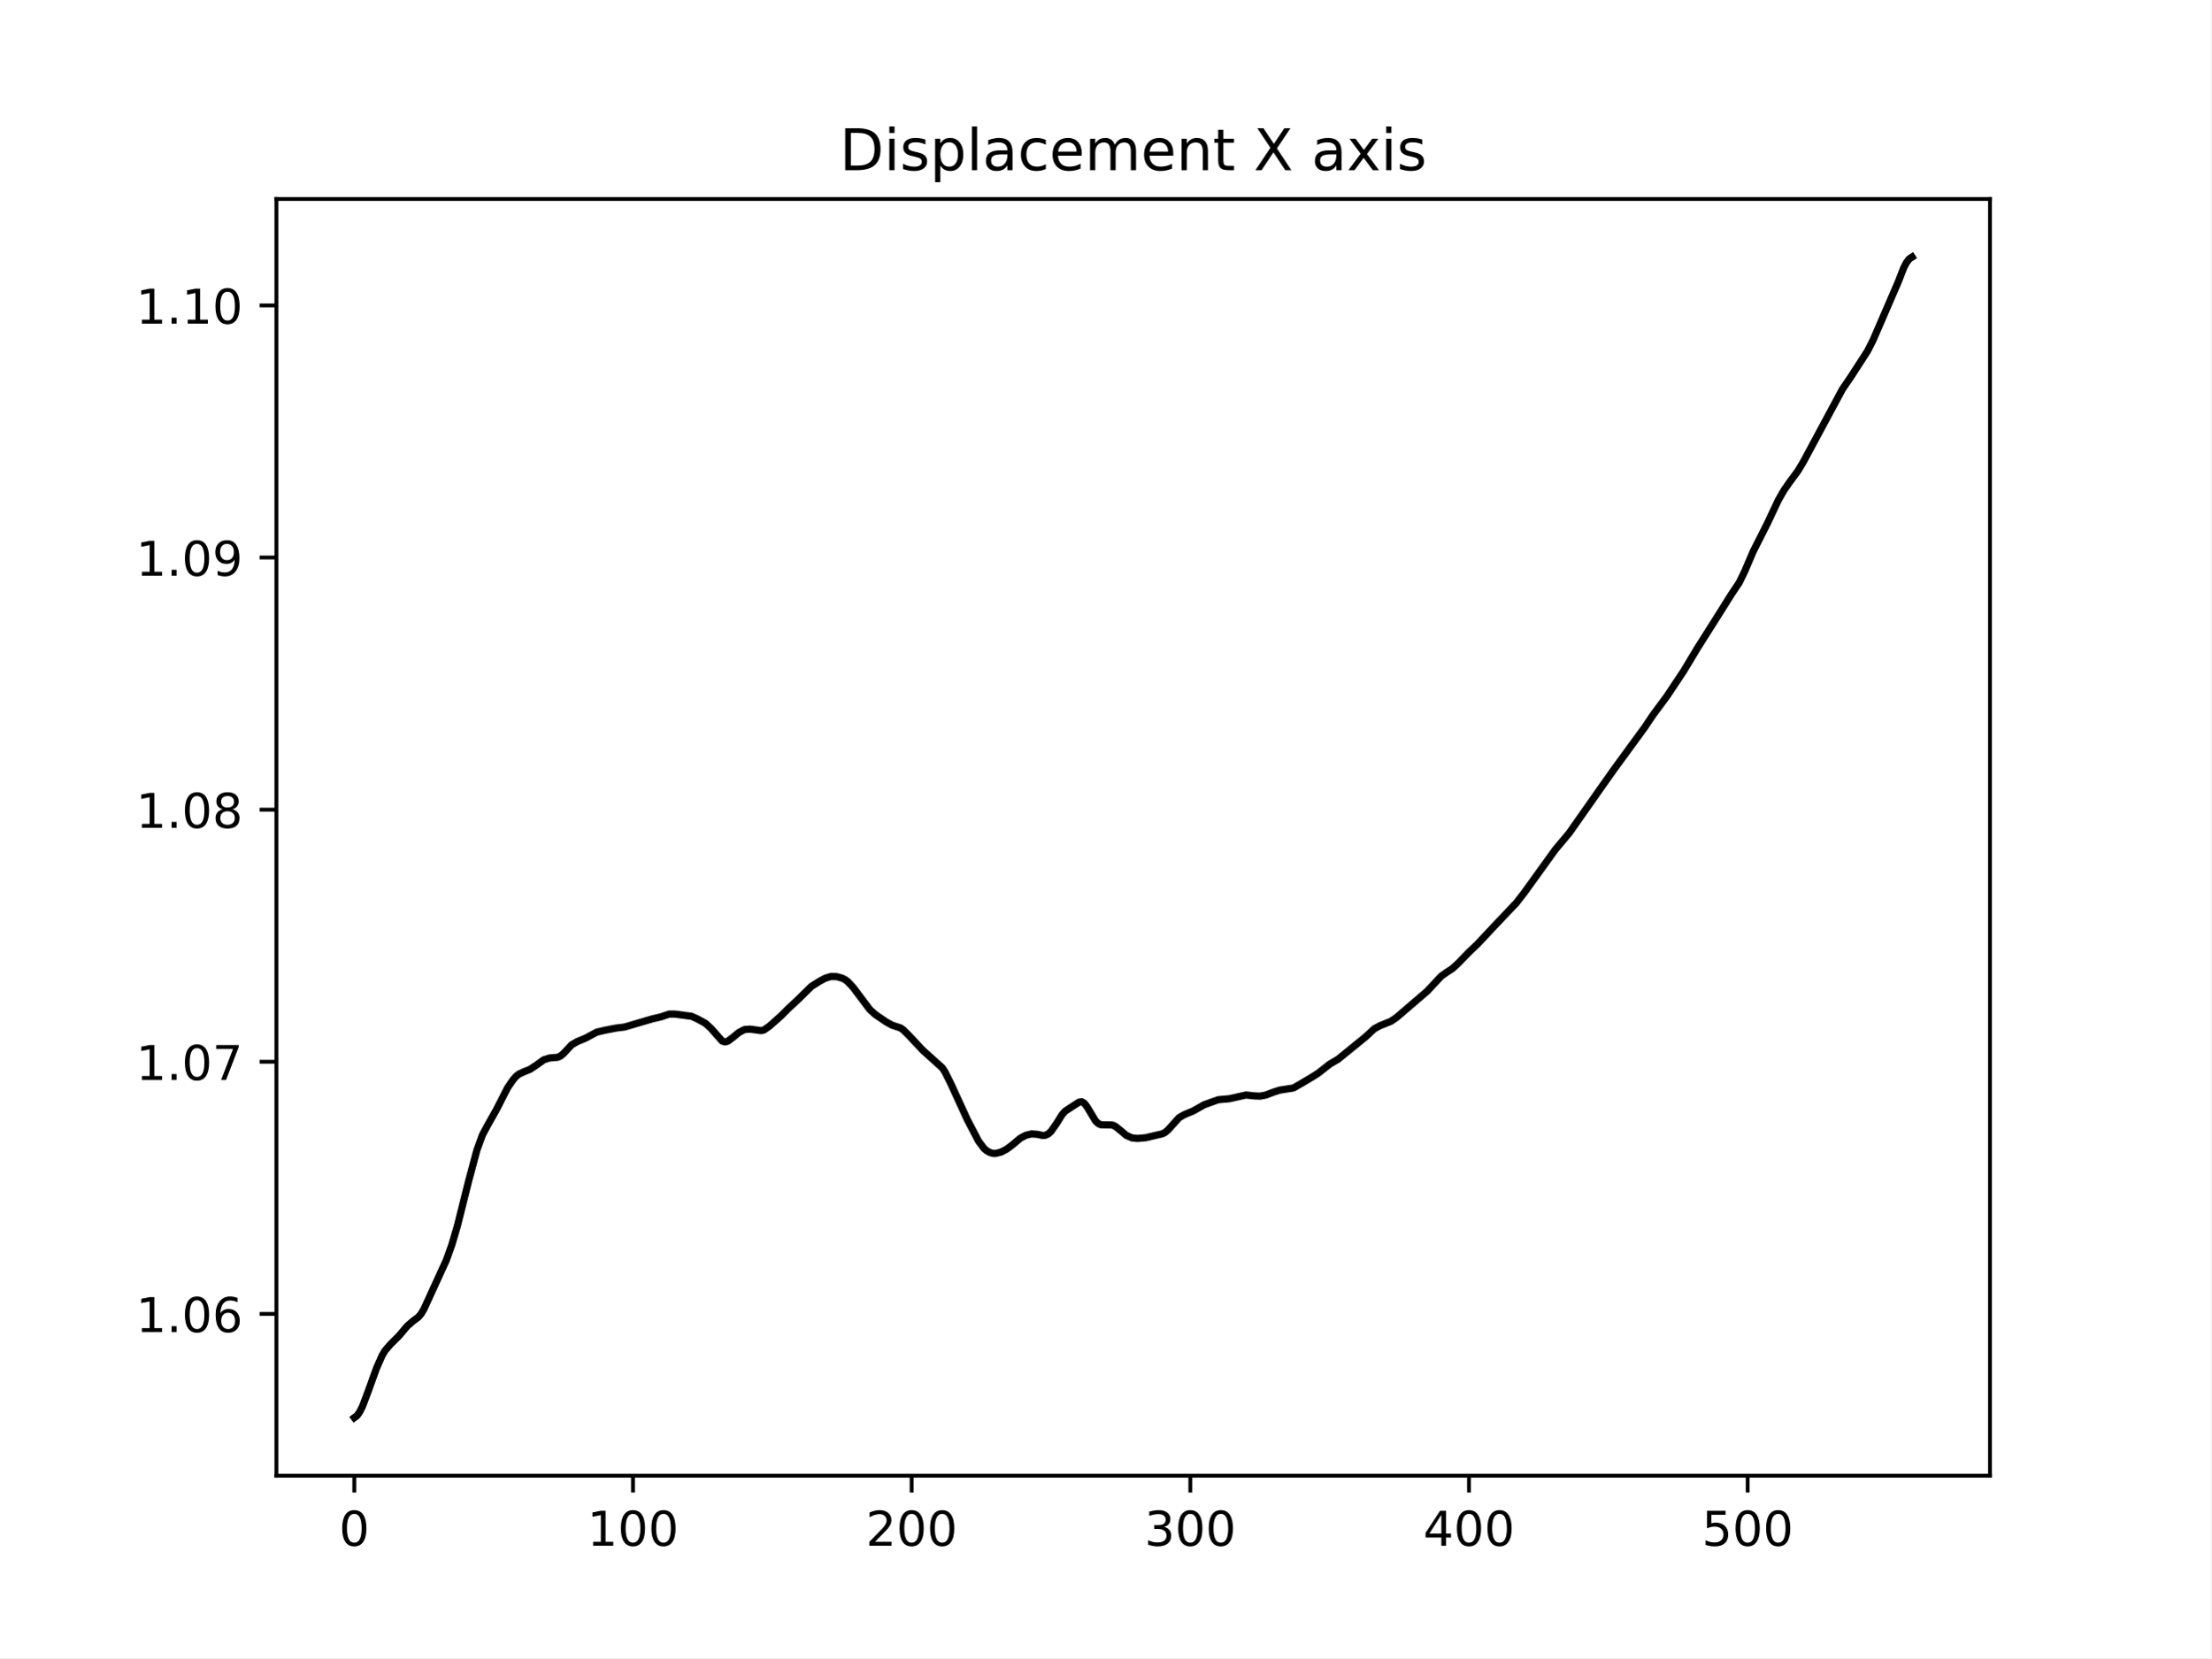
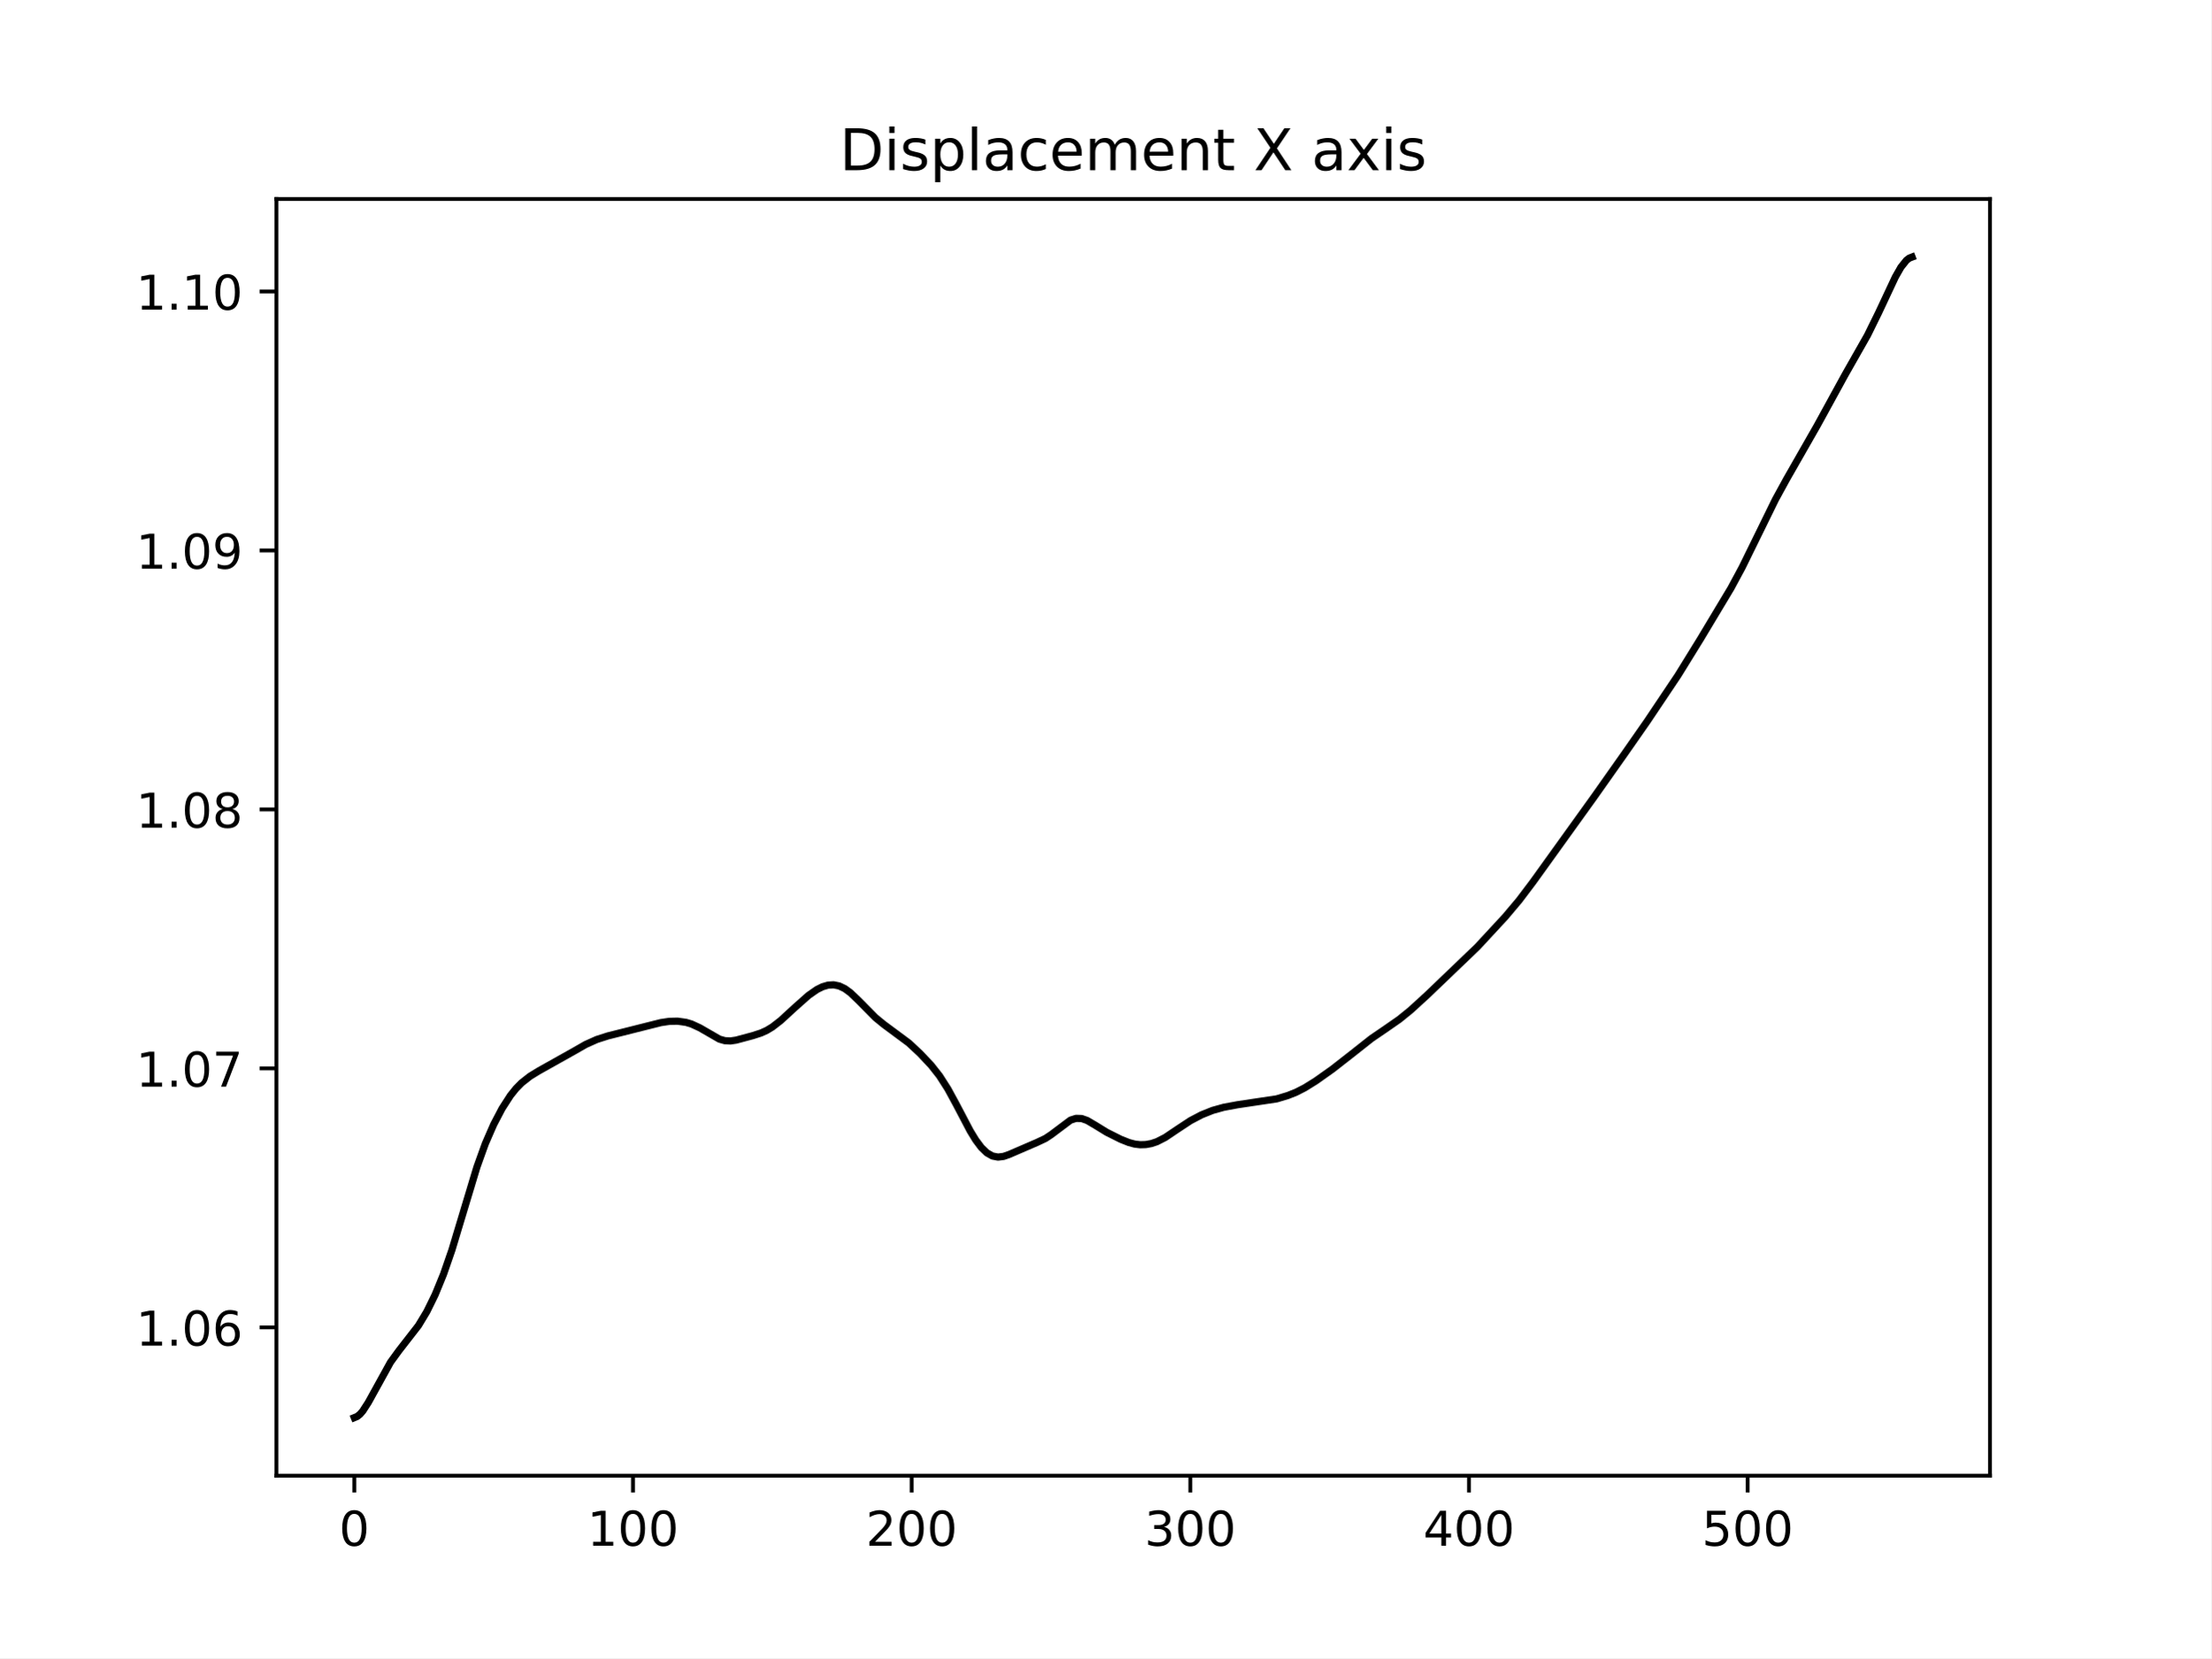
<svg xmlns="http://www.w3.org/2000/svg" xmlns:xlink="http://www.w3.org/1999/xlink" width="460.8pt" height="345.6pt" viewBox="0 0 460.8 345.6" version="1.1">
  <defs>
    <style type="text/css">*{stroke-linejoin: round; stroke-linecap: butt}</style>
  </defs>
  <g id="figure_1">
    <g id="patch_1">
      <path d="M 0 345.6  L 460.8 345.6  L 460.8 0  L 0 0  z " style="fill: #ffffff" />
    </g>
    <g id="axes_1">
      <g id="patch_2">
        <path d="M 57.6 307.584  L 414.72 307.584  L 414.72 41.472  L 57.6 41.472  z " style="fill: #ffffff" />
      </g>
      <g id="matplotlib.axis_1">
        <g id="xtick_1">
          <g id="line2d_1">
            <defs>
-               <path id="m4c73b4bcb2" d="M 0 0  L 0 3.5  " style="stroke: #000000; stroke-width: 0.8" />
+               <path id="m8b2c7f17f7" d="M 0 0  L 0 3.5  " style="stroke: #000000; stroke-width: 0.8" />
            </defs>
            <g>
-               <use xlink:href="#m4c73b4bcb2" x="73.833" y="307.584" style="stroke: #000000; stroke-width: 0.8" />
+               <use xlink:href="#m8b2c7f17f7" x="73.833" y="307.584" style="stroke: #000000; stroke-width: 0.8" />
            </g>
          </g>
          <g id="text_1">
            <g transform="translate(70.65148 322.1824) scale(0.1 -0.1)">
              <defs>
                <path id="DejaVuSans-30" d="M 2034 4250  Q 1547 4250 1301 3770  Q 1056 3291 1056 2328  Q 1056 1369 1301 889  Q 1547 409 2034 409  Q 2525 409 2770 889  Q 3016 1369 3016 2328  Q 3016 3291 2770 3770  Q 2525 4250 2034 4250  z M 2034 4750  Q 2819 4750 3233 4129  Q 3647 3509 3647 2328  Q 3647 1150 3233 529  Q 2819 -91 2034 -91  Q 1250 -91 836 529  Q 422 1150 422 2328  Q 422 3509 836 4129  Q 1250 4750 2034 4750  z " transform="scale(0.015625)" />
              </defs>
              <use xlink:href="#DejaVuSans-30" />
            </g>
          </g>
        </g>
        <g id="xtick_2">
          <g id="line2d_2">
            <g>
-               <use xlink:href="#m4c73b4bcb2" x="131.91" y="307.584" style="stroke: #000000; stroke-width: 0.8" />
+               <use xlink:href="#m8b2c7f17f7" x="131.91" y="307.584" style="stroke: #000000; stroke-width: 0.8" />
            </g>
          </g>
          <g id="text_2">
            <g transform="translate(122.3667 322.1824) scale(0.1 -0.1)">
              <defs>
                <path id="DejaVuSans-31" d="M 794 531  L 1825 531  L 1825 4091  L 703 3866  L 703 4441  L 1819 4666  L 2450 4666  L 2450 531  L 3481 531  L 3481 0  L 794 0  L 794 531  z " transform="scale(0.015625)" />
              </defs>
              <use xlink:href="#DejaVuSans-31" />
              <use xlink:href="#DejaVuSans-30" x="63.623" />
              <use xlink:href="#DejaVuSans-30" x="127.246" />
            </g>
          </g>
        </g>
        <g id="xtick_3">
          <g id="line2d_3">
            <g>
-               <use xlink:href="#m4c73b4bcb2" x="189.988" y="307.584" style="stroke: #000000; stroke-width: 0.8" />
+               <use xlink:href="#m8b2c7f17f7" x="189.988" y="307.584" style="stroke: #000000; stroke-width: 0.8" />
            </g>
          </g>
          <g id="text_3">
            <g transform="translate(180.4444 322.1824) scale(0.1 -0.1)">
              <defs>
                <path id="DejaVuSans-32" d="M 1228 531  L 3431 531  L 3431 0  L 469 0  L 469 531  Q 828 903 1448 1529  Q 2069 2156 2228 2338  Q 2531 2678 2651 2914  Q 2772 3150 2772 3378  Q 2772 3750 2511 3984  Q 2250 4219 1831 4219  Q 1534 4219 1204 4116  Q 875 4013 500 3803  L 500 4441  Q 881 4594 1212 4672  Q 1544 4750 1819 4750  Q 2544 4750 2975 4387  Q 3406 4025 3406 3419  Q 3406 3131 3298 2873  Q 3191 2616 2906 2266  Q 2828 2175 2409 1742  Q 1991 1309 1228 531  z " transform="scale(0.015625)" />
              </defs>
              <use xlink:href="#DejaVuSans-32" />
              <use xlink:href="#DejaVuSans-30" x="63.623" />
              <use xlink:href="#DejaVuSans-30" x="127.246" />
            </g>
          </g>
        </g>
        <g id="xtick_4">
          <g id="line2d_4">
            <g>
-               <use xlink:href="#m4c73b4bcb2" x="248.066" y="307.584" style="stroke: #000000; stroke-width: 0.8" />
+               <use xlink:href="#m8b2c7f17f7" x="248.066" y="307.584" style="stroke: #000000; stroke-width: 0.8" />
            </g>
          </g>
          <g id="text_4">
            <g transform="translate(238.5222 322.1824) scale(0.1 -0.1)">
              <defs>
                <path id="DejaVuSans-33" d="M 2597 2516  Q 3050 2419 3304 2112  Q 3559 1806 3559 1356  Q 3559 666 3084 287  Q 2609 -91 1734 -91  Q 1441 -91 1130 -33  Q 819 25 488 141  L 488 750  Q 750 597 1062 519  Q 1375 441 1716 441  Q 2309 441 2620 675  Q 2931 909 2931 1356  Q 2931 1769 2642 2001  Q 2353 2234 1838 2234  L 1294 2234  L 1294 2753  L 1863 2753  Q 2328 2753 2575 2939  Q 2822 3125 2822 3475  Q 2822 3834 2567 4026  Q 2313 4219 1838 4219  Q 1578 4219 1281 4162  Q 984 4106 628 3988  L 628 4550  Q 988 4650 1302 4700  Q 1616 4750 1894 4750  Q 2613 4750 3031 4423  Q 3450 4097 3450 3541  Q 3450 3153 3228 2886  Q 3006 2619 2597 2516  z " transform="scale(0.015625)" />
              </defs>
              <use xlink:href="#DejaVuSans-33" />
              <use xlink:href="#DejaVuSans-30" x="63.623" />
              <use xlink:href="#DejaVuSans-30" x="127.246" />
            </g>
          </g>
        </g>
        <g id="xtick_5">
          <g id="line2d_5">
            <g>
-               <use xlink:href="#m4c73b4bcb2" x="306.144" y="307.584" style="stroke: #000000; stroke-width: 0.8" />
+               <use xlink:href="#m8b2c7f17f7" x="306.144" y="307.584" style="stroke: #000000; stroke-width: 0.8" />
            </g>
          </g>
          <g id="text_5">
            <g transform="translate(296.5999 322.1824) scale(0.1 -0.1)">
              <defs>
                <path id="DejaVuSans-34" d="M 2419 4116  L 825 1625  L 2419 1625  L 2419 4116  z M 2253 4666  L 3047 4666  L 3047 1625  L 3713 1625  L 3713 1100  L 3047 1100  L 3047 0  L 2419 0  L 2419 1100  L 313 1100  L 313 1709  L 2253 4666  z " transform="scale(0.015625)" />
              </defs>
              <use xlink:href="#DejaVuSans-34" />
              <use xlink:href="#DejaVuSans-30" x="63.623" />
              <use xlink:href="#DejaVuSans-30" x="127.246" />
            </g>
          </g>
        </g>
        <g id="xtick_6">
          <g id="line2d_6">
            <g>
-               <use xlink:href="#m4c73b4bcb2" x="364.221" y="307.584" style="stroke: #000000; stroke-width: 0.8" />
+               <use xlink:href="#m8b2c7f17f7" x="364.221" y="307.584" style="stroke: #000000; stroke-width: 0.8" />
            </g>
          </g>
          <g id="text_6">
            <g transform="translate(354.6777 322.1824) scale(0.1 -0.1)">
              <defs>
                <path id="DejaVuSans-35" d="M 691 4666  L 3169 4666  L 3169 4134  L 1269 4134  L 1269 2991  Q 1406 3038 1543 3061  Q 1681 3084 1819 3084  Q 2600 3084 3056 2656  Q 3513 2228 3513 1497  Q 3513 744 3044 326  Q 2575 -91 1722 -91  Q 1428 -91 1123 -41  Q 819 9 494 109  L 494 744  Q 775 591 1075 516  Q 1375 441 1709 441  Q 2250 441 2565 725  Q 2881 1009 2881 1497  Q 2881 1984 2565 2268  Q 2250 2553 1709 2553  Q 1456 2553 1204 2497  Q 953 2441 691 2322  L 691 4666  z " transform="scale(0.015625)" />
              </defs>
              <use xlink:href="#DejaVuSans-35" />
              <use xlink:href="#DejaVuSans-30" x="63.623" />
              <use xlink:href="#DejaVuSans-30" x="127.246" />
            </g>
          </g>
        </g>
      </g>
      <g id="matplotlib.axis_2">
        <g id="ytick_1">
          <g id="line2d_7">
            <defs>
-               <path id="m42e4cd0d79" d="M 0 0  L -3.5 0  " style="stroke: #000000; stroke-width: 0.8" />
+               <path id="m1843cc4e3c" d="M 0 0  L -3.5 0  " style="stroke: #000000; stroke-width: 0.8" />
            </defs>
            <g>
-               <use xlink:href="#m42e4cd0d79" x="57.6" y="273.854" style="stroke: #000000; stroke-width: 0.8" />
+               <use xlink:href="#m1843cc4e3c" x="57.6" y="276.675" style="stroke: #000000; stroke-width: 0.8" />
            </g>
          </g>
          <g id="text_7">
-             <g transform="translate(28.33438 277.6532) scale(0.1 -0.1)">
+             <g transform="translate(28.33438 280.4745) scale(0.1 -0.1)">
              <defs>
                <path id="DejaVuSans-2e" d="M 684 794  L 1344 794  L 1344 0  L 684 0  L 684 794  z " transform="scale(0.015625)" />
                <path id="DejaVuSans-36" d="M 2113 2584  Q 1688 2584 1439 2293  Q 1191 2003 1191 1497  Q 1191 994 1439 701  Q 1688 409 2113 409  Q 2538 409 2786 701  Q 3034 994 3034 1497  Q 3034 2003 2786 2293  Q 2538 2584 2113 2584  z M 3366 4563  L 3366 3988  Q 3128 4100 2886 4159  Q 2644 4219 2406 4219  Q 1781 4219 1451 3797  Q 1122 3375 1075 2522  Q 1259 2794 1537 2939  Q 1816 3084 2150 3084  Q 2853 3084 3261 2657  Q 3669 2231 3669 1497  Q 3669 778 3244 343  Q 2819 -91 2113 -91  Q 1303 -91 875 529  Q 447 1150 447 2328  Q 447 3434 972 4092  Q 1497 4750 2381 4750  Q 2619 4750 2861 4703  Q 3103 4656 3366 4563  z " transform="scale(0.015625)" />
              </defs>
              <use xlink:href="#DejaVuSans-31" />
              <use xlink:href="#DejaVuSans-2e" x="63.623" />
              <use xlink:href="#DejaVuSans-30" x="95.41" />
              <use xlink:href="#DejaVuSans-36" x="159.033" />
            </g>
          </g>
        </g>
        <g id="ytick_2">
          <g id="line2d_8">
            <g>
-               <use xlink:href="#m42e4cd0d79" x="57.6" y="221.304" style="stroke: #000000; stroke-width: 0.8" />
+               <use xlink:href="#m1843cc4e3c" x="57.6" y="222.692" style="stroke: #000000; stroke-width: 0.8" />
            </g>
          </g>
          <g id="text_8">
-             <g transform="translate(28.33438 225.1031) scale(0.1 -0.1)">
+             <g transform="translate(28.33438 226.4909) scale(0.1 -0.1)">
              <defs>
                <path id="DejaVuSans-37" d="M 525 4666  L 3525 4666  L 3525 4397  L 1831 0  L 1172 0  L 2766 4134  L 525 4134  L 525 4666  z " transform="scale(0.015625)" />
              </defs>
              <use xlink:href="#DejaVuSans-31" />
              <use xlink:href="#DejaVuSans-2e" x="63.623" />
              <use xlink:href="#DejaVuSans-30" x="95.41" />
              <use xlink:href="#DejaVuSans-37" x="159.033" />
            </g>
          </g>
        </g>
        <g id="ytick_3">
          <g id="line2d_9">
            <g>
-               <use xlink:href="#m42e4cd0d79" x="57.6" y="168.754" style="stroke: #000000; stroke-width: 0.8" />
+               <use xlink:href="#m1843cc4e3c" x="57.6" y="168.708" style="stroke: #000000; stroke-width: 0.8" />
            </g>
          </g>
          <g id="text_9">
-             <g transform="translate(28.33438 172.553) scale(0.1 -0.1)">
+             <g transform="translate(28.33438 172.5073) scale(0.1 -0.1)">
              <defs>
                <path id="DejaVuSans-38" d="M 2034 2216  Q 1584 2216 1326 1975  Q 1069 1734 1069 1313  Q 1069 891 1326 650  Q 1584 409 2034 409  Q 2484 409 2743 651  Q 3003 894 3003 1313  Q 3003 1734 2745 1975  Q 2488 2216 2034 2216  z M 1403 2484  Q 997 2584 770 2862  Q 544 3141 544 3541  Q 544 4100 942 4425  Q 1341 4750 2034 4750  Q 2731 4750 3128 4425  Q 3525 4100 3525 3541  Q 3525 3141 3298 2862  Q 3072 2584 2669 2484  Q 3125 2378 3379 2068  Q 3634 1759 3634 1313  Q 3634 634 3220 271  Q 2806 -91 2034 -91  Q 1263 -91 848 271  Q 434 634 434 1313  Q 434 1759 690 2068  Q 947 2378 1403 2484  z M 1172 3481  Q 1172 3119 1398 2916  Q 1625 2713 2034 2713  Q 2441 2713 2670 2916  Q 2900 3119 2900 3481  Q 2900 3844 2670 4047  Q 2441 4250 2034 4250  Q 1625 4250 1398 4047  Q 1172 3844 1172 3481  z " transform="scale(0.015625)" />
              </defs>
              <use xlink:href="#DejaVuSans-31" />
              <use xlink:href="#DejaVuSans-2e" x="63.623" />
              <use xlink:href="#DejaVuSans-30" x="95.41" />
              <use xlink:href="#DejaVuSans-38" x="159.033" />
            </g>
          </g>
        </g>
        <g id="ytick_4">
          <g id="line2d_10">
            <g>
-               <use xlink:href="#m42e4cd0d79" x="57.6" y="116.204" style="stroke: #000000; stroke-width: 0.8" />
+               <use xlink:href="#m1843cc4e3c" x="57.6" y="114.725" style="stroke: #000000; stroke-width: 0.8" />
            </g>
          </g>
          <g id="text_10">
-             <g transform="translate(28.33438 120.0029) scale(0.1 -0.1)">
+             <g transform="translate(28.33438 118.5238) scale(0.1 -0.1)">
              <defs>
                <path id="DejaVuSans-39" d="M 703 97  L 703 672  Q 941 559 1184 500  Q 1428 441 1663 441  Q 2288 441 2617 861  Q 2947 1281 2994 2138  Q 2813 1869 2534 1725  Q 2256 1581 1919 1581  Q 1219 1581 811 2004  Q 403 2428 403 3163  Q 403 3881 828 4315  Q 1253 4750 1959 4750  Q 2769 4750 3195 4129  Q 3622 3509 3622 2328  Q 3622 1225 3098 567  Q 2575 -91 1691 -91  Q 1453 -91 1209 -44  Q 966 3 703 97  z M 1959 2075  Q 2384 2075 2632 2365  Q 2881 2656 2881 3163  Q 2881 3666 2632 3958  Q 2384 4250 1959 4250  Q 1534 4250 1286 3958  Q 1038 3666 1038 3163  Q 1038 2656 1286 2365  Q 1534 2075 1959 2075  z " transform="scale(0.015625)" />
              </defs>
              <use xlink:href="#DejaVuSans-31" />
              <use xlink:href="#DejaVuSans-2e" x="63.623" />
              <use xlink:href="#DejaVuSans-30" x="95.41" />
              <use xlink:href="#DejaVuSans-39" x="159.033" />
            </g>
          </g>
        </g>
        <g id="ytick_5">
          <g id="line2d_11">
            <g>
-               <use xlink:href="#m42e4cd0d79" x="57.6" y="63.654" style="stroke: #000000; stroke-width: 0.8" />
+               <use xlink:href="#m1843cc4e3c" x="57.6" y="60.741" style="stroke: #000000; stroke-width: 0.8" />
            </g>
          </g>
          <g id="text_11">
-             <g transform="translate(28.33438 67.45273) scale(0.1 -0.1)">
+             <g transform="translate(28.33438 64.54018) scale(0.1 -0.1)">
              <use xlink:href="#DejaVuSans-31" />
              <use xlink:href="#DejaVuSans-2e" x="63.623" />
              <use xlink:href="#DejaVuSans-31" x="95.41" />
              <use xlink:href="#DejaVuSans-30" x="159.033" />
            </g>
          </g>
        </g>
      </g>
      <g id="line2d_12">
-         <path d="M 73.833 295.488  L 74.414 295.061  L 74.994 294.225  L 75.575 293.035  L 76.737 289.958  L 78.479 285.123  L 79.641 282.512  L 80.221 281.526  L 81.383 280.186  L 83.125 278.449  L 84.867 276.392  L 86.029 275.388  L 87.191 274.514  L 87.771 273.826  L 88.352 272.837  L 92.998 262.691  L 94.16 259.45  L 95.321 255.495  L 97.645 246.215  L 99.387 239.701  L 100.548 236.53  L 101.71 234.373  L 103.452 231.284  L 105.775 226.735  L 106.937 225.032  L 107.518 224.381  L 108.099 223.898  L 109.26 223.359  L 110.422 222.908  L 111.583 222.142  L 113.326 220.898  L 114.487 220.528  L 116.229 220.375  L 116.81 220.104  L 117.391 219.628  L 119.133 217.77  L 120.295 217.103  L 122.037 216.381  L 124.36 215.131  L 126.103 214.727  L 128.426 214.278  L 130.168 214.065  L 135.976 212.356  L 137.718 211.956  L 139.461 211.366  L 140.622 211.364  L 144.107 211.826  L 145.268 212.337  L 147.011 213.291  L 148.172 214.35  L 150.495 216.982  L 151.076 217.171  L 151.657 217.031  L 152.818 216.163  L 153.98 215.206  L 155.142 214.596  L 156.303 214.503  L 158.626 214.82  L 159.207 214.68  L 160.369 213.869  L 162.692 211.809  L 164.434 210.071  L 166.176 208.463  L 169.08 205.609  L 170.823 204.507  L 171.984 203.887  L 173.146 203.538  L 174.307 203.552  L 175.469 203.862  L 176.05 204.147  L 176.63 204.556  L 177.792 205.798  L 181.277 210.435  L 182.438 211.477  L 184.761 213.052  L 185.923 213.679  L 187.665 214.254  L 188.246 214.66  L 189.407 215.816  L 192.311 218.913  L 196.377 222.572  L 196.958 223.461  L 198.119 225.792  L 201.604 233.396  L 203.927 237.848  L 205.088 239.392  L 205.669 239.878  L 206.25 240.202  L 206.831 240.384  L 207.412 240.428  L 208.573 240.154  L 209.735 239.558  L 210.896 238.706  L 212.639 237.236  L 213.8 236.627  L 214.962 236.346  L 216.123 236.422  L 217.285 236.674  L 217.866 236.627  L 218.446 236.352  L 219.027 235.828  L 220.189 234.167  L 221.35 232.31  L 221.931 231.641  L 223.093 230.874  L 224.835 229.745  L 225.416 229.633  L 225.996 229.967  L 226.577 230.748  L 228.32 233.649  L 228.9 234.195  L 229.481 234.456  L 230.643 234.465  L 231.804 234.492  L 232.385 234.724  L 233.547 235.652  L 234.708 236.636  L 235.87 237.166  L 237.031 237.29  L 238.773 237.137  L 240.516 236.725  L 242.258 236.319  L 242.839 236.017  L 243.42 235.513  L 245.743 232.937  L 246.904 232.286  L 248.647 231.571  L 250.97 230.26  L 253.874 229.218  L 256.197 229.011  L 259.681 228.234  L 261.424 228.423  L 262.585 228.471  L 263.747 228.262  L 265.489 227.605  L 266.651 227.227  L 269.555 226.768  L 271.297 225.776  L 273.62 224.389  L 274.782 223.642  L 277.105 221.812  L 278.847 220.789  L 284.655 216.063  L 286.397 214.437  L 287.559 213.805  L 289.882 212.869  L 291.043 212.076  L 297.432 206.595  L 300.336 203.485  L 301.497 202.652  L 302.659 201.906  L 303.821 200.847  L 306.144 198.453  L 307.886 196.799  L 311.951 192.469  L 316.017 188.186  L 317.759 185.932  L 324.148 177.063  L 325.89 174.994  L 327.052 173.601  L 333.44 164.501  L 336.344 160.393  L 342.733 151.65  L 344.475 149.051  L 347.379 145.133  L 350.864 139.901  L 353.767 135.071  L 358.414 127.727  L 360.737 124.015  L 362.479 121.403  L 363.641 119  L 365.383 114.919  L 368.287 109.181  L 370.61 104.242  L 371.772 102.212  L 372.933 100.535  L 374.675 98.181  L 375.837 96.246  L 383.968 81.124  L 385.71 78.571  L 389.195 73.178  L 390.356 70.893  L 395.583 58.805  L 396.745 55.821  L 397.326 54.702  L 397.906 53.945  L 398.487 53.568  L 398.487 53.568  " clip-path="url(#pea18783cd3)" style="fill: none; stroke: #000000; stroke-width: 1.5; stroke-linecap: square" />
+         <path d="M 73.833 295.488  L 74.414 295.252  L 74.994 294.793  L 75.575 294.132  L 76.737 292.334  L 81.383 283.923  L 83.125 281.531  L 87.191 276.298  L 88.933 273.407  L 90.675 269.859  L 92.418 265.602  L 94.16 260.576  L 96.483 252.865  L 99.387 243.234  L 101.129 238.392  L 102.872 234.39  L 104.614 231.066  L 106.356 228.358  L 107.518 226.907  L 108.679 225.726  L 110.422 224.352  L 112.164 223.278  L 119.714 219.043  L 122.037 217.711  L 124.36 216.669  L 126.683 215.923  L 137.718 213.147  L 139.461 212.887  L 141.203 212.846  L 142.945 213.091  L 144.107 213.436  L 145.849 214.241  L 149.915 216.585  L 151.076 216.915  L 152.238 216.969  L 153.399 216.798  L 156.884 215.863  L 158.626 215.297  L 159.788 214.766  L 160.949 214.065  L 162.692 212.717  L 165.596 210.047  L 168.499 207.469  L 170.242 206.255  L 171.403 205.677  L 172.565 205.335  L 173.726 205.267  L 174.888 205.506  L 176.05 206.06  L 177.211 206.905  L 178.953 208.568  L 182.438 212.098  L 184.18 213.522  L 189.407 217.399  L 191.731 219.571  L 194.054 222.034  L 195.796 224.246  L 197.538 226.972  L 199.281 230.178  L 202.185 235.713  L 203.346 237.618  L 204.508 239.17  L 205.669 240.293  L 206.831 240.954  L 207.992 241.177  L 209.154 241.033  L 210.315 240.628  L 216.123 238.119  L 217.866 237.296  L 219.027 236.53  L 223.093 233.479  L 224.254 233.106  L 225.416 233.142  L 226.577 233.55  L 228.32 234.577  L 230.643 236.006  L 233.547 237.46  L 235.289 238.152  L 236.45 238.461  L 237.612 238.605  L 238.773 238.57  L 239.935 238.358  L 241.097 237.971  L 242.839 237.083  L 245.162 235.517  L 248.066 233.598  L 250.389 232.374  L 252.712 231.445  L 255.035 230.797  L 257.939 230.259  L 266.07 229.041  L 268.393 228.343  L 270.135 227.647  L 271.878 226.758  L 274.201 225.316  L 277.686 222.845  L 281.751 219.671  L 285.816 216.461  L 288.72 214.48  L 291.624 212.461  L 293.947 210.576  L 297.432 207.395  L 307.886 197.375  L 313.694 191.098  L 316.598 187.652  L 319.502 183.806  L 332.279 166.026  L 338.667 156.969  L 343.313 150.305  L 349.702 140.769  L 354.348 133.241  L 360.737 122.592  L 363.06 118.284  L 365.964 112.368  L 370.029 104.08  L 372.352 99.838  L 378.741 88.655  L 384.549 78.06  L 389.195 69.879  L 391.518 65.16  L 395.003 57.731  L 396.164 55.693  L 397.326 54.237  L 397.906 53.794  L 398.487 53.568  L 398.487 53.568  " clip-path="url(#p15a2807f95)" style="fill: none; stroke: #000000; stroke-width: 1.5; stroke-linecap: square" />
      </g>
      <g id="patch_3">
        <path d="M 57.6 307.584  L 57.6 41.472  " style="fill: none; stroke: #000000; stroke-width: 0.8; stroke-linejoin: miter; stroke-linecap: square" />
      </g>
      <g id="patch_4">
        <path d="M 414.72 307.584  L 414.72 41.472  " style="fill: none; stroke: #000000; stroke-width: 0.8; stroke-linejoin: miter; stroke-linecap: square" />
      </g>
      <g id="patch_5">
        <path d="M 57.6 307.584  L 414.72 307.584  " style="fill: none; stroke: #000000; stroke-width: 0.8; stroke-linejoin: miter; stroke-linecap: square" />
      </g>
      <g id="patch_6">
        <path d="M 57.6 41.472  L 414.72 41.472  " style="fill: none; stroke: #000000; stroke-width: 0.8; stroke-linejoin: miter; stroke-linecap: square" />
      </g>
      <g id="text_12">
        <g transform="translate(174.9684 35.472) scale(0.12 -0.12)">
          <defs>
            <path id="DejaVuSans-44" d="M 1259 4147  L 1259 519  L 2022 519  Q 2988 519 3436 956  Q 3884 1394 3884 2338  Q 3884 3275 3436 3711  Q 2988 4147 2022 4147  L 1259 4147  z M 628 4666  L 1925 4666  Q 3281 4666 3915 4102  Q 4550 3538 4550 2338  Q 4550 1131 3912 565  Q 3275 0 1925 0  L 628 0  L 628 4666  z " transform="scale(0.015625)" />
            <path id="DejaVuSans-69" d="M 603 3500  L 1178 3500  L 1178 0  L 603 0  L 603 3500  z M 603 4863  L 1178 4863  L 1178 4134  L 603 4134  L 603 4863  z " transform="scale(0.015625)" />
            <path id="DejaVuSans-73" d="M 2834 3397  L 2834 2853  Q 2591 2978 2328 3040  Q 2066 3103 1784 3103  Q 1356 3103 1142 2972  Q 928 2841 928 2578  Q 928 2378 1081 2264  Q 1234 2150 1697 2047  L 1894 2003  Q 2506 1872 2764 1633  Q 3022 1394 3022 966  Q 3022 478 2636 193  Q 2250 -91 1575 -91  Q 1294 -91 989 -36  Q 684 19 347 128  L 347 722  Q 666 556 975 473  Q 1284 391 1588 391  Q 1994 391 2212 530  Q 2431 669 2431 922  Q 2431 1156 2273 1281  Q 2116 1406 1581 1522  L 1381 1569  Q 847 1681 609 1914  Q 372 2147 372 2553  Q 372 3047 722 3315  Q 1072 3584 1716 3584  Q 2034 3584 2315 3537  Q 2597 3491 2834 3397  z " transform="scale(0.015625)" />
            <path id="DejaVuSans-70" d="M 1159 525  L 1159 -1331  L 581 -1331  L 581 3500  L 1159 3500  L 1159 2969  Q 1341 3281 1617 3432  Q 1894 3584 2278 3584  Q 2916 3584 3314 3078  Q 3713 2572 3713 1747  Q 3713 922 3314 415  Q 2916 -91 2278 -91  Q 1894 -91 1617 61  Q 1341 213 1159 525  z M 3116 1747  Q 3116 2381 2855 2742  Q 2594 3103 2138 3103  Q 1681 3103 1420 2742  Q 1159 2381 1159 1747  Q 1159 1113 1420 752  Q 1681 391 2138 391  Q 2594 391 2855 752  Q 3116 1113 3116 1747  z " transform="scale(0.015625)" />
            <path id="DejaVuSans-6c" d="M 603 4863  L 1178 4863  L 1178 0  L 603 0  L 603 4863  z " transform="scale(0.015625)" />
            <path id="DejaVuSans-61" d="M 2194 1759  Q 1497 1759 1228 1600  Q 959 1441 959 1056  Q 959 750 1161 570  Q 1363 391 1709 391  Q 2188 391 2477 730  Q 2766 1069 2766 1631  L 2766 1759  L 2194 1759  z M 3341 1997  L 3341 0  L 2766 0  L 2766 531  Q 2569 213 2275 61  Q 1981 -91 1556 -91  Q 1019 -91 701 211  Q 384 513 384 1019  Q 384 1609 779 1909  Q 1175 2209 1959 2209  L 2766 2209  L 2766 2266  Q 2766 2663 2505 2880  Q 2244 3097 1772 3097  Q 1472 3097 1187 3025  Q 903 2953 641 2809  L 641 3341  Q 956 3463 1253 3523  Q 1550 3584 1831 3584  Q 2591 3584 2966 3190  Q 3341 2797 3341 1997  z " transform="scale(0.015625)" />
            <path id="DejaVuSans-63" d="M 3122 3366  L 3122 2828  Q 2878 2963 2633 3030  Q 2388 3097 2138 3097  Q 1578 3097 1268 2742  Q 959 2388 959 1747  Q 959 1106 1268 751  Q 1578 397 2138 397  Q 2388 397 2633 464  Q 2878 531 3122 666  L 3122 134  Q 2881 22 2623 -34  Q 2366 -91 2075 -91  Q 1284 -91 818 406  Q 353 903 353 1747  Q 353 2603 823 3093  Q 1294 3584 2113 3584  Q 2378 3584 2631 3529  Q 2884 3475 3122 3366  z " transform="scale(0.015625)" />
            <path id="DejaVuSans-65" d="M 3597 1894  L 3597 1613  L 953 1613  Q 991 1019 1311 708  Q 1631 397 2203 397  Q 2534 397 2845 478  Q 3156 559 3463 722  L 3463 178  Q 3153 47 2828 -22  Q 2503 -91 2169 -91  Q 1331 -91 842 396  Q 353 884 353 1716  Q 353 2575 817 3079  Q 1281 3584 2069 3584  Q 2775 3584 3186 3129  Q 3597 2675 3597 1894  z M 3022 2063  Q 3016 2534 2758 2815  Q 2500 3097 2075 3097  Q 1594 3097 1305 2825  Q 1016 2553 972 2059  L 3022 2063  z " transform="scale(0.015625)" />
            <path id="DejaVuSans-6d" d="M 3328 2828  Q 3544 3216 3844 3400  Q 4144 3584 4550 3584  Q 5097 3584 5394 3201  Q 5691 2819 5691 2113  L 5691 0  L 5113 0  L 5113 2094  Q 5113 2597 4934 2840  Q 4756 3084 4391 3084  Q 3944 3084 3684 2787  Q 3425 2491 3425 1978  L 3425 0  L 2847 0  L 2847 2094  Q 2847 2600 2669 2842  Q 2491 3084 2119 3084  Q 1678 3084 1418 2786  Q 1159 2488 1159 1978  L 1159 0  L 581 0  L 581 3500  L 1159 3500  L 1159 2956  Q 1356 3278 1631 3431  Q 1906 3584 2284 3584  Q 2666 3584 2933 3390  Q 3200 3197 3328 2828  z " transform="scale(0.015625)" />
            <path id="DejaVuSans-6e" d="M 3513 2113  L 3513 0  L 2938 0  L 2938 2094  Q 2938 2591 2744 2837  Q 2550 3084 2163 3084  Q 1697 3084 1428 2787  Q 1159 2491 1159 1978  L 1159 0  L 581 0  L 581 3500  L 1159 3500  L 1159 2956  Q 1366 3272 1645 3428  Q 1925 3584 2291 3584  Q 2894 3584 3203 3211  Q 3513 2838 3513 2113  z " transform="scale(0.015625)" />
            <path id="DejaVuSans-74" d="M 1172 4494  L 1172 3500  L 2356 3500  L 2356 3053  L 1172 3053  L 1172 1153  Q 1172 725 1289 603  Q 1406 481 1766 481  L 2356 481  L 2356 0  L 1766 0  Q 1100 0 847 248  Q 594 497 594 1153  L 594 3053  L 172 3053  L 172 3500  L 594 3500  L 594 4494  L 1172 4494  z " transform="scale(0.015625)" />
            <path id="DejaVuSans-20" transform="scale(0.015625)" />
            <path id="DejaVuSans-58" d="M 403 4666  L 1081 4666  L 2241 2931  L 3406 4666  L 4084 4666  L 2584 2425  L 4184 0  L 3506 0  L 2194 1984  L 872 0  L 191 0  L 1856 2491  L 403 4666  z " transform="scale(0.015625)" />
            <path id="DejaVuSans-78" d="M 3513 3500  L 2247 1797  L 3578 0  L 2900 0  L 1881 1375  L 863 0  L 184 0  L 1544 1831  L 300 3500  L 978 3500  L 1906 2253  L 2834 3500  L 3513 3500  z " transform="scale(0.015625)" />
          </defs>
          <use xlink:href="#DejaVuSans-44" />
          <use xlink:href="#DejaVuSans-69" x="77.002" />
          <use xlink:href="#DejaVuSans-73" x="104.785" />
          <use xlink:href="#DejaVuSans-70" x="156.885" />
          <use xlink:href="#DejaVuSans-6c" x="220.361" />
          <use xlink:href="#DejaVuSans-61" x="248.145" />
          <use xlink:href="#DejaVuSans-63" x="309.424" />
          <use xlink:href="#DejaVuSans-65" x="364.404" />
          <use xlink:href="#DejaVuSans-6d" x="425.928" />
          <use xlink:href="#DejaVuSans-65" x="523.34" />
          <use xlink:href="#DejaVuSans-6e" x="584.863" />
          <use xlink:href="#DejaVuSans-74" x="648.242" />
          <use xlink:href="#DejaVuSans-20" x="687.451" />
          <use xlink:href="#DejaVuSans-58" x="719.238" />
          <use xlink:href="#DejaVuSans-20" x="787.744" />
          <use xlink:href="#DejaVuSans-61" x="819.531" />
          <use xlink:href="#DejaVuSans-78" x="880.811" />
          <use xlink:href="#DejaVuSans-69" x="939.99" />
          <use xlink:href="#DejaVuSans-73" x="967.773" />
        </g>
      </g>
    </g>
  </g>
  <defs>
-     <clipPath id="pea18783cd3">
+     <clipPath id="p15a2807f95">
      <rect x="57.6" y="41.472" width="357.12" height="266.112" />
    </clipPath>
  </defs>
</svg>
